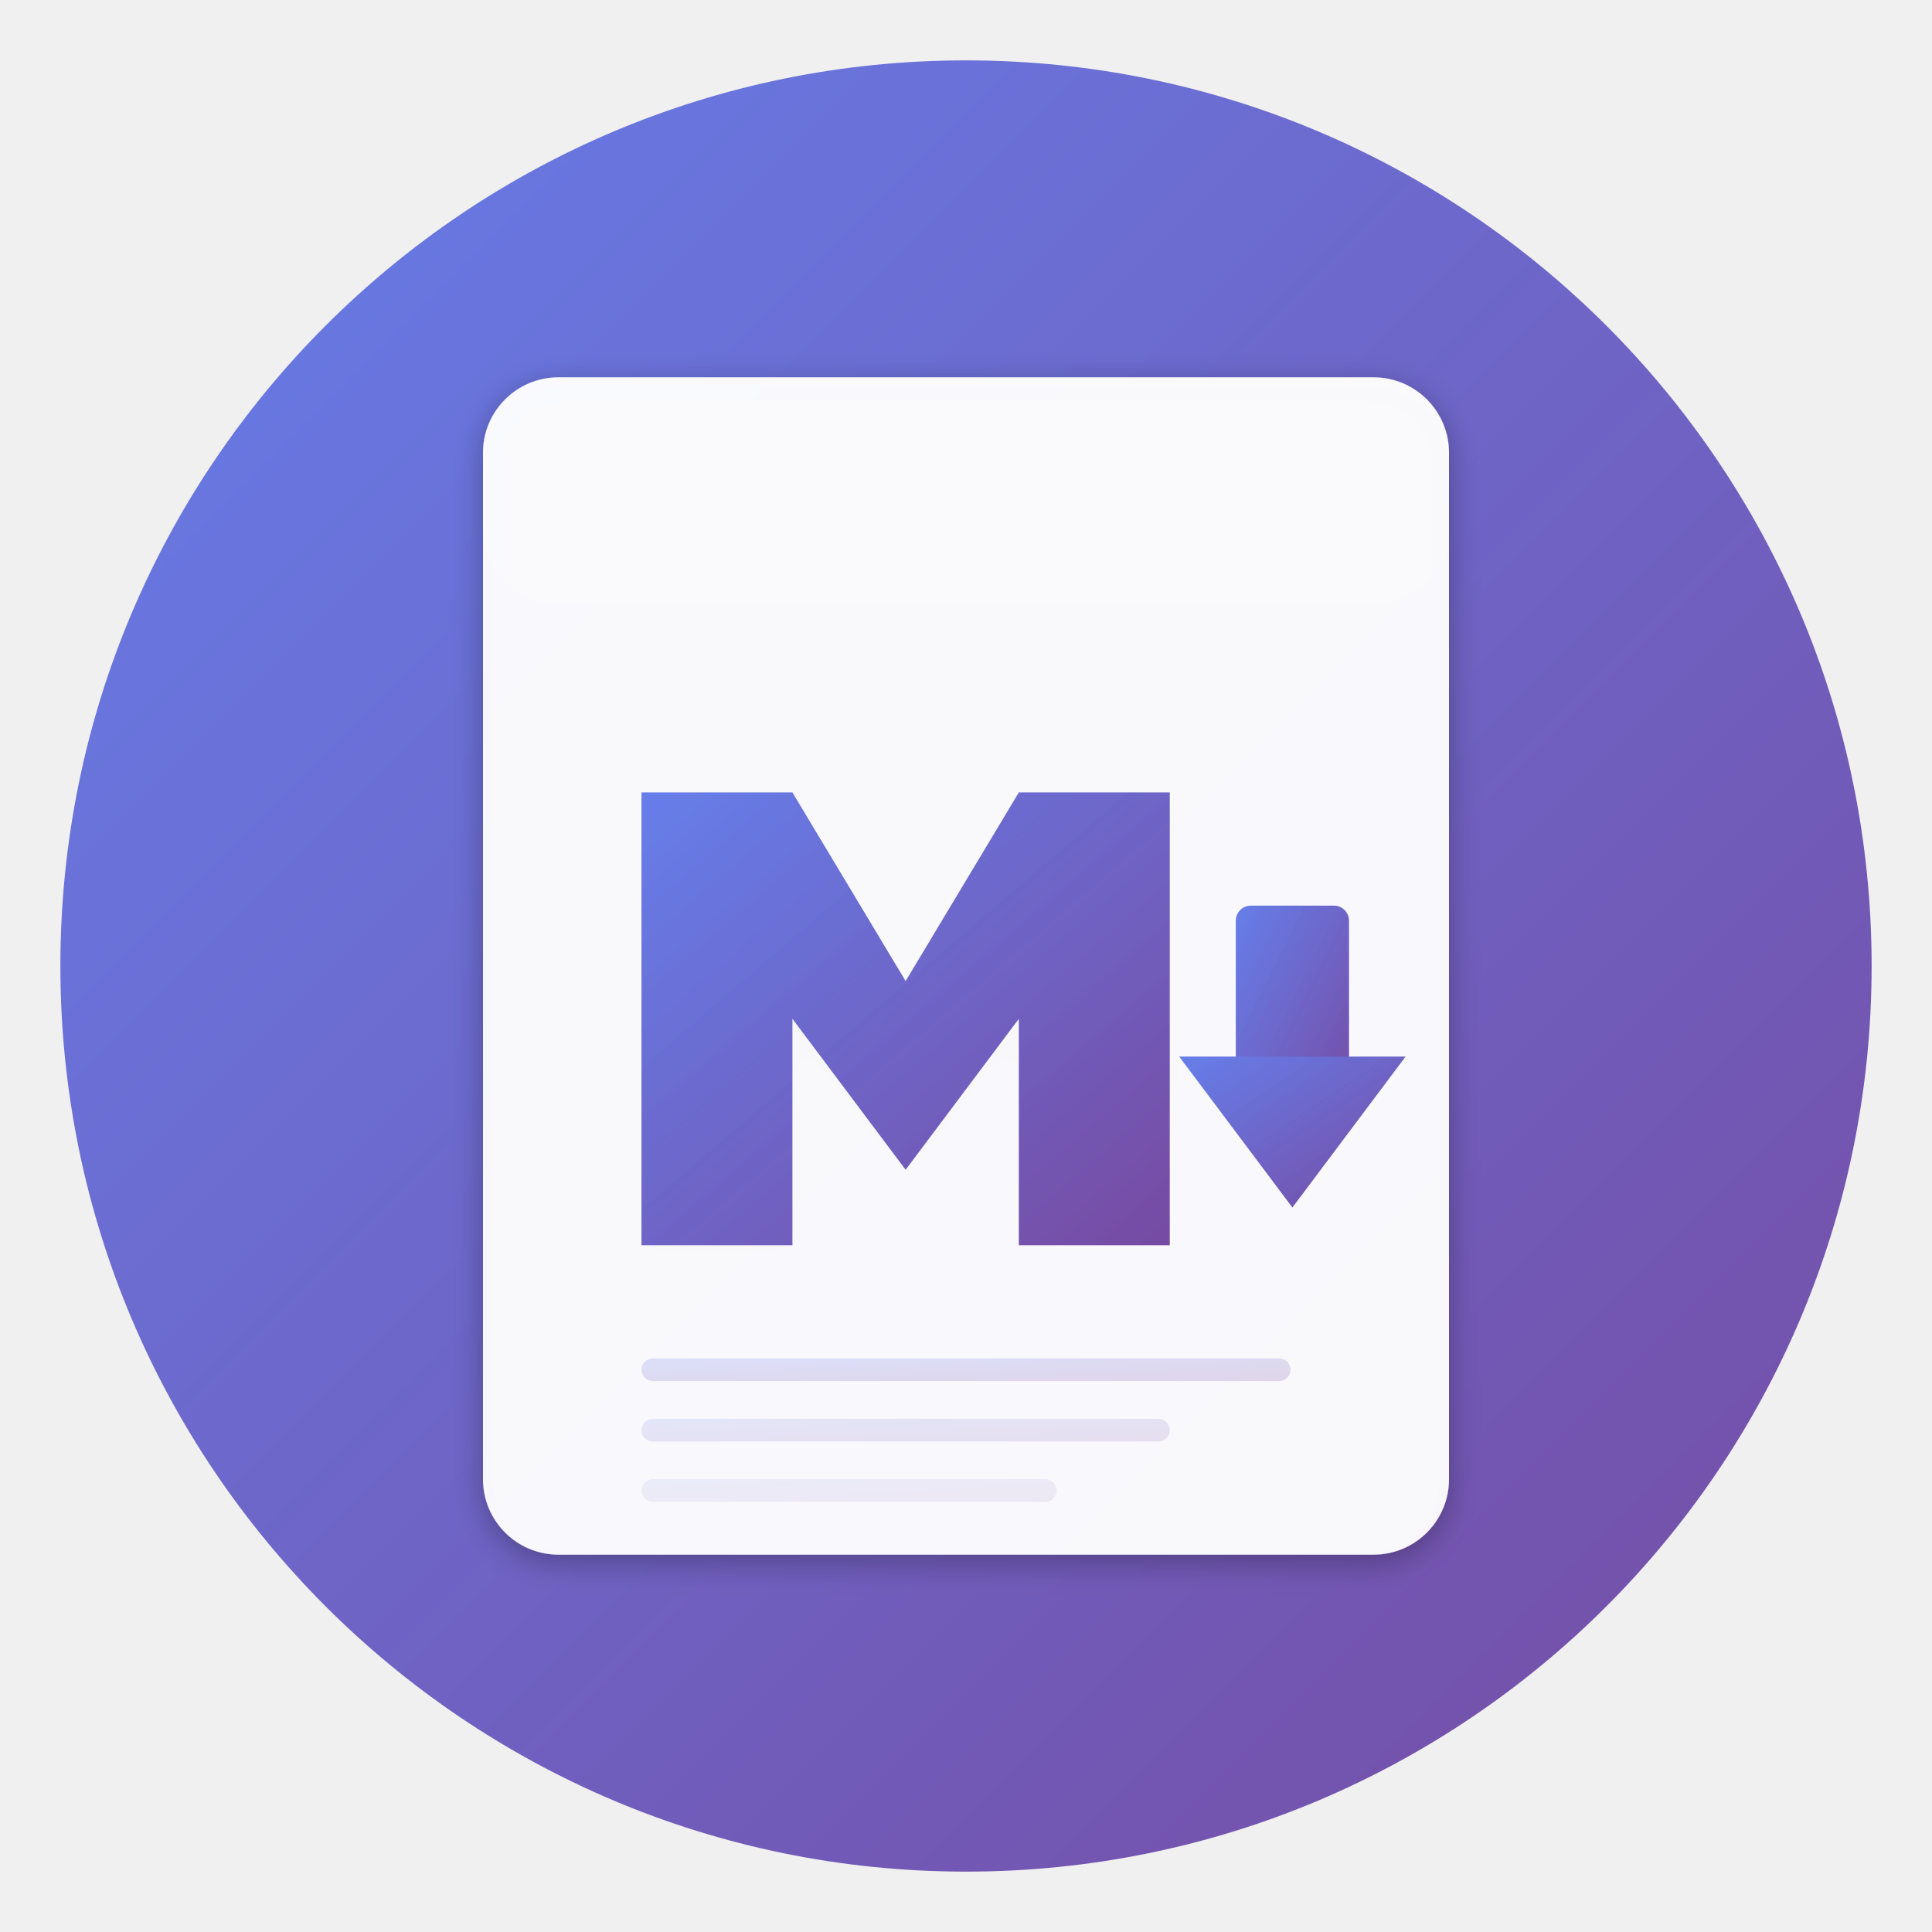
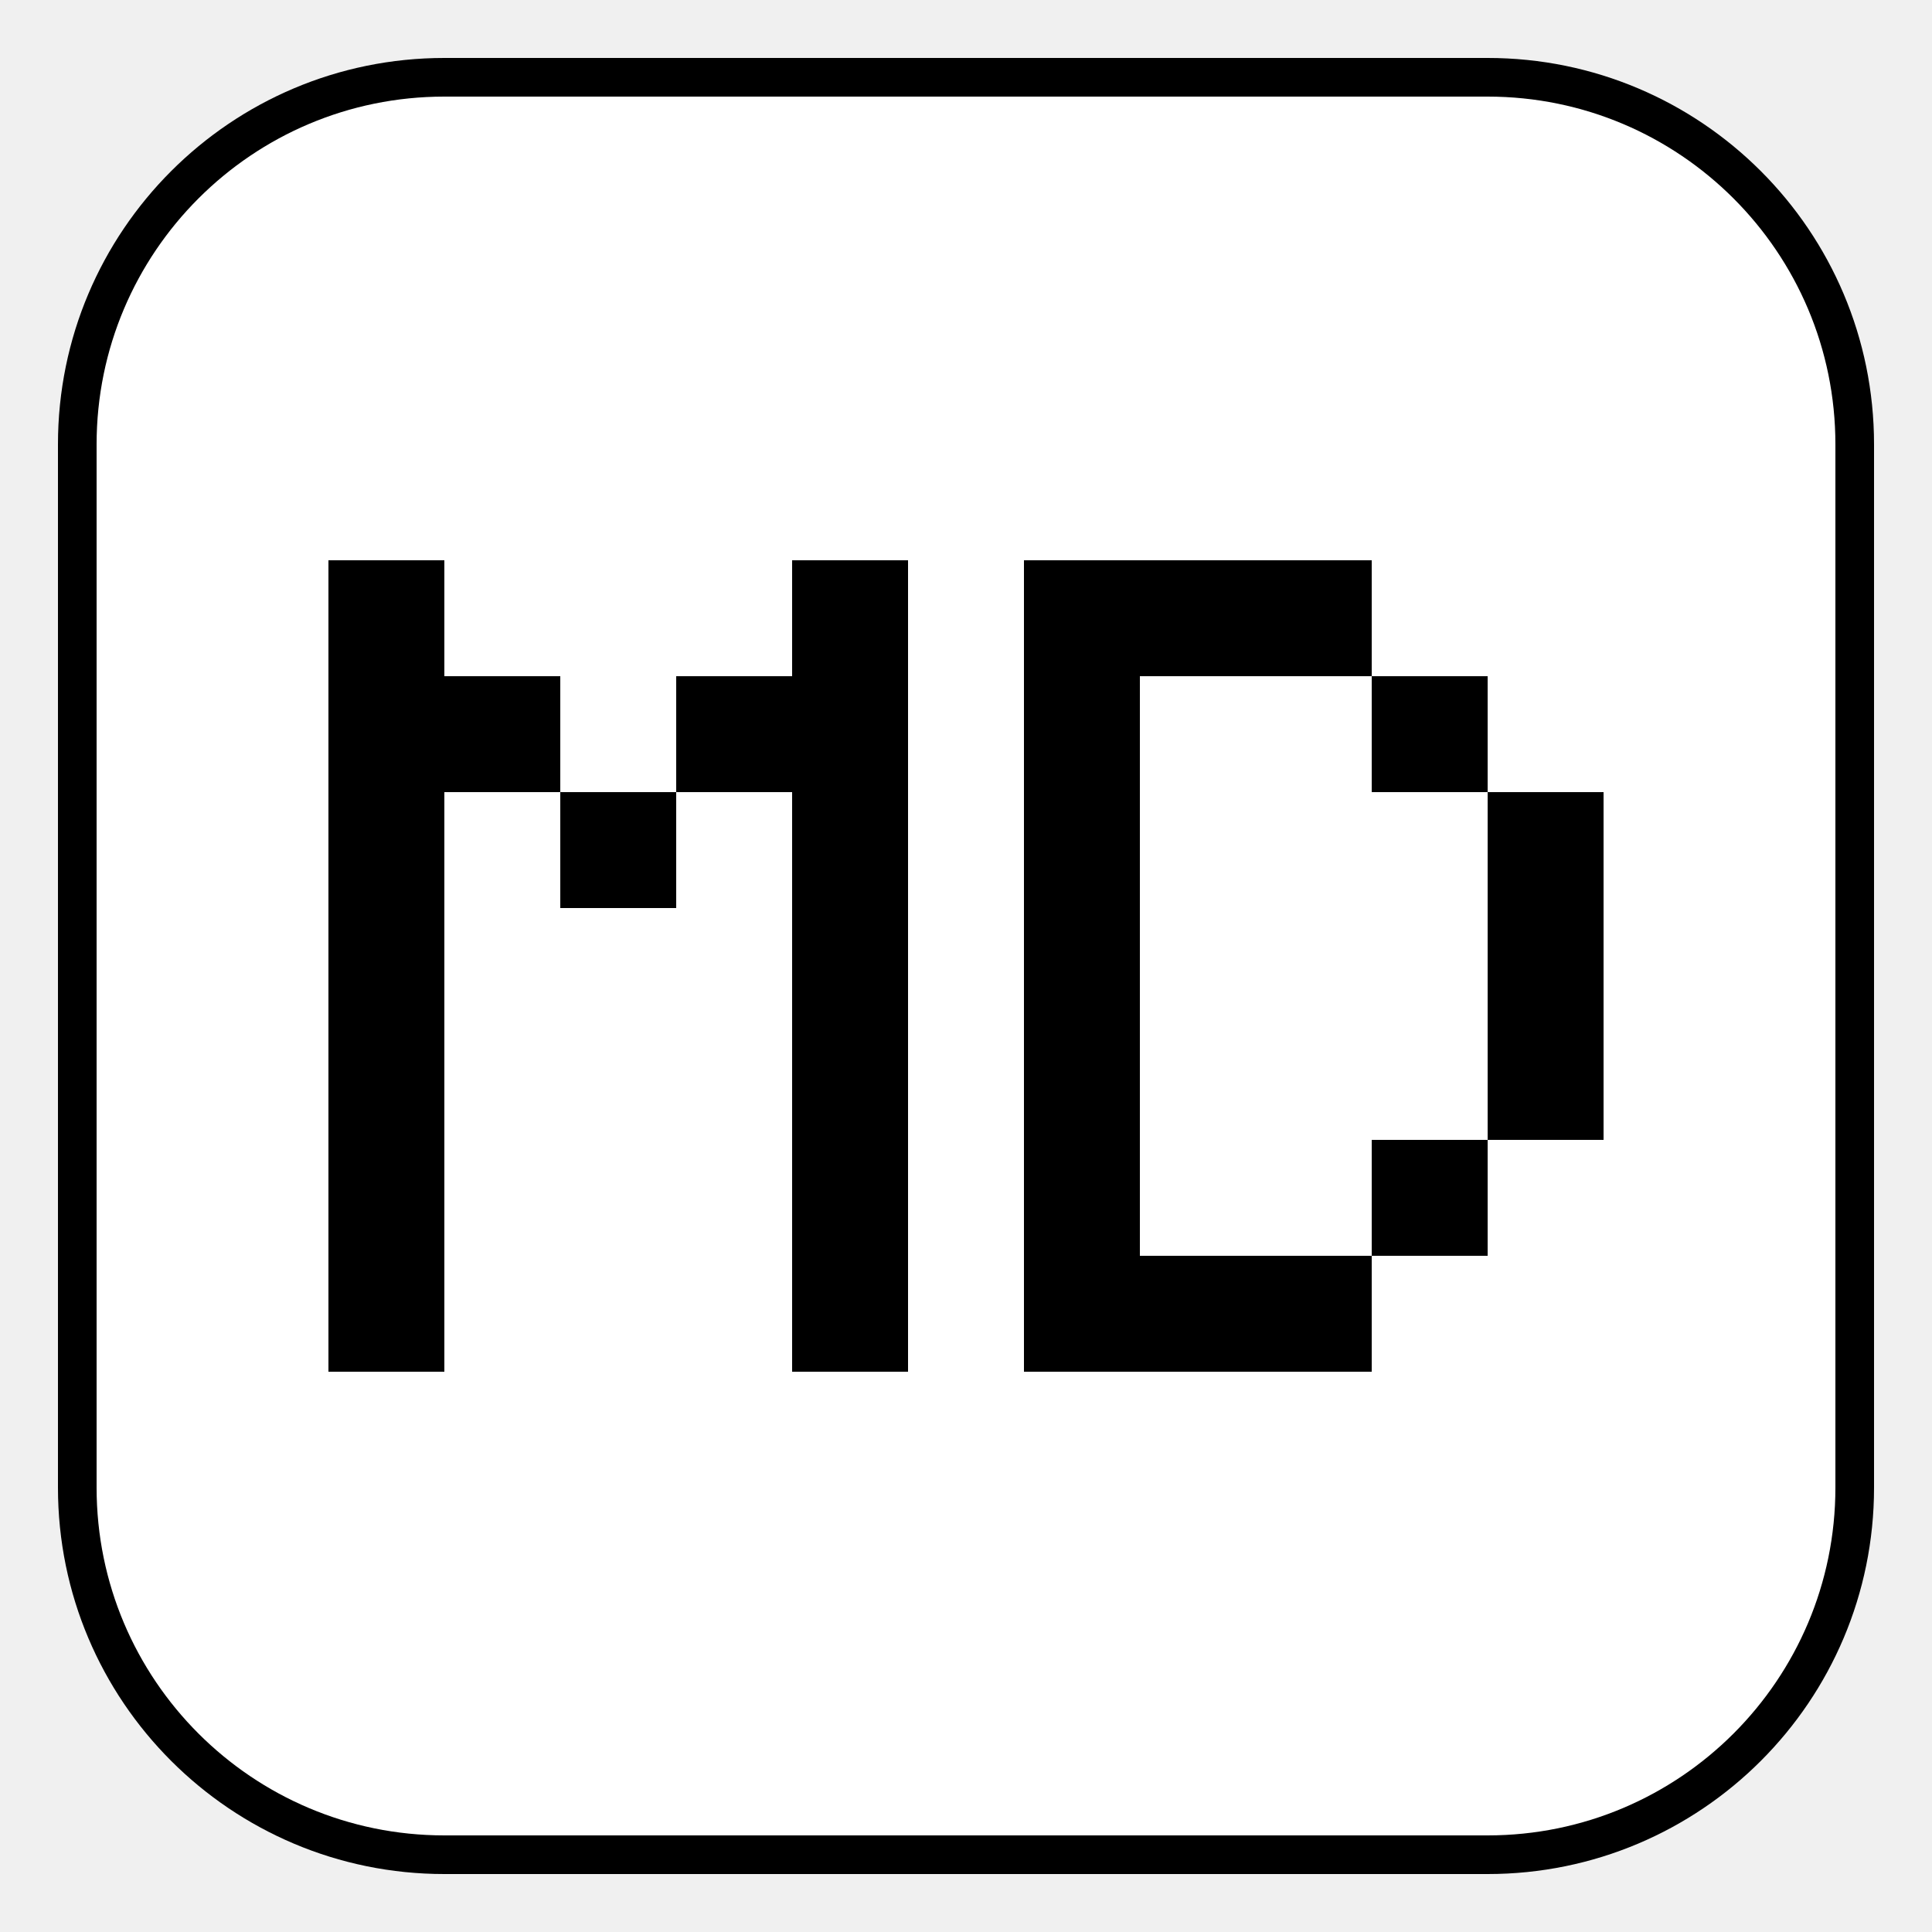
- <svg xmlns="http://www.w3.org/2000/svg" width="1024" height="1024" viewBox="0 0 1024 1024" fill="none">
-   <defs>
-     <linearGradient id="gradient" x1="0%" y1="0%" x2="100%" y2="100%">
-       <stop offset="0%" style="stop-color:#667eea;stop-opacity:1" />
-       <stop offset="100%" style="stop-color:#764ba2;stop-opacity:1" />
-     </linearGradient>
-     <filter id="shadow" x="-50%" y="-50%" width="200%" height="200%">
-       <feGaussianBlur in="SourceAlpha" stdDeviation="8" />
-       <feOffset dx="0" dy="4" result="offsetblur" />
-       <feComponentTransfer>
-         <feFuncA type="linear" slope="0.3" />
-       </feComponentTransfer>
-       <feMerge>
-         <feMergeNode />
-         <feMergeNode in="SourceGraphic" />
-       </feMerge>
-     </filter>
-   </defs>
-   <circle cx="512" cy="512" r="480" fill="url(#gradient)" />
-   <g filter="url(#shadow)">
-     <rect x="256" y="200" width="512" height="624" rx="40" fill="white" opacity="0.95" />
-     <rect x="256" y="200" width="512" height="120" rx="40" fill="white" opacity="0.2" />
-     <path d="M 340 420 L 340 660 L 420 660 L 420 540 L 480 620 L 540 540 L 540 660 L 620 660 L 620 420 L 540 420 L 480 520 L 420 420 Z" fill="url(#gradient)" />
-     <g>
-       <rect x="655" y="480" width="60" height="120" rx="8" fill="url(#gradient)" />
-       <path d="M 685 640 L 685 640 L 745 560 L 625 560 Z" fill="url(#gradient)" />
-     </g>
-   </g>
-   <rect x="340" y="720" width="344" height="12" rx="6" fill="url(#gradient)" opacity="0.2" />
-   <rect x="340" y="752" width="280" height="12" rx="6" fill="url(#gradient)" opacity="0.15" />
-   <rect x="340" y="784" width="220" height="12" rx="6" fill="url(#gradient)" opacity="0.1" />
+ <svg xmlns="http://www.w3.org/2000/svg" width="1024" height="1024" viewBox="0 0 1024 1024">
+   <rect x="30.72" y="30.72" width="962.56" height="962.56" rx="204.8" fill="#000000" />
+   <rect x="51.2" y="51.2" width="921.6" height="921.6" rx="184.32" fill="#ffffff" />
+   <rect x="174.08" y="296.96" width="61.44" height="61.44" fill="#000000" />
+   <rect x="419.84" y="296.96" width="61.44" height="61.44" fill="#000000" />
+   <rect x="542.72" y="296.96" width="184.32" height="61.44" fill="#000000" />
+   <rect x="174.08" y="358.4" width="122.88" height="61.44" fill="#000000" />
+   <rect x="358.4" y="358.4" width="122.88" height="61.44" fill="#000000" />
+   <rect x="542.72" y="358.4" width="61.44" height="61.44" fill="#000000" />
+   <rect x="727.04" y="358.4" width="61.44" height="61.44" fill="#000000" />
+   <rect x="174.08" y="419.84" width="61.44" height="61.44" fill="#000000" />
+   <rect x="296.96" y="419.84" width="61.44" height="61.44" fill="#000000" />
+   <rect x="419.84" y="419.84" width="61.44" height="61.44" fill="#000000" />
+   <rect x="542.72" y="419.84" width="61.44" height="61.44" fill="#000000" />
+   <rect x="788.48" y="419.84" width="61.44" height="61.44" fill="#000000" />
+   <rect x="174.08" y="481.28" width="61.44" height="61.44" fill="#000000" />
+   <rect x="419.84" y="481.28" width="61.44" height="61.44" fill="#000000" />
+   <rect x="542.72" y="481.28" width="61.44" height="61.44" fill="#000000" />
+   <rect x="788.48" y="481.28" width="61.44" height="61.44" fill="#000000" />
+   <rect x="174.08" y="542.72" width="61.44" height="61.44" fill="#000000" />
+   <rect x="419.84" y="542.72" width="61.44" height="61.44" fill="#000000" />
+   <rect x="542.72" y="542.72" width="61.44" height="61.44" fill="#000000" />
+   <rect x="788.48" y="542.72" width="61.44" height="61.44" fill="#000000" />
+   <rect x="174.08" y="604.16" width="61.44" height="61.44" fill="#000000" />
+   <rect x="419.84" y="604.16" width="61.44" height="61.44" fill="#000000" />
+   <rect x="542.72" y="604.16" width="61.44" height="61.44" fill="#000000" />
+   <rect x="727.04" y="604.16" width="61.44" height="61.44" fill="#000000" />
+   <rect x="174.08" y="665.6" width="61.44" height="61.44" fill="#000000" />
+   <rect x="419.84" y="665.6" width="61.44" height="61.44" fill="#000000" />
+   <rect x="542.72" y="665.6" width="184.32" height="61.44" fill="#000000" />
</svg>
